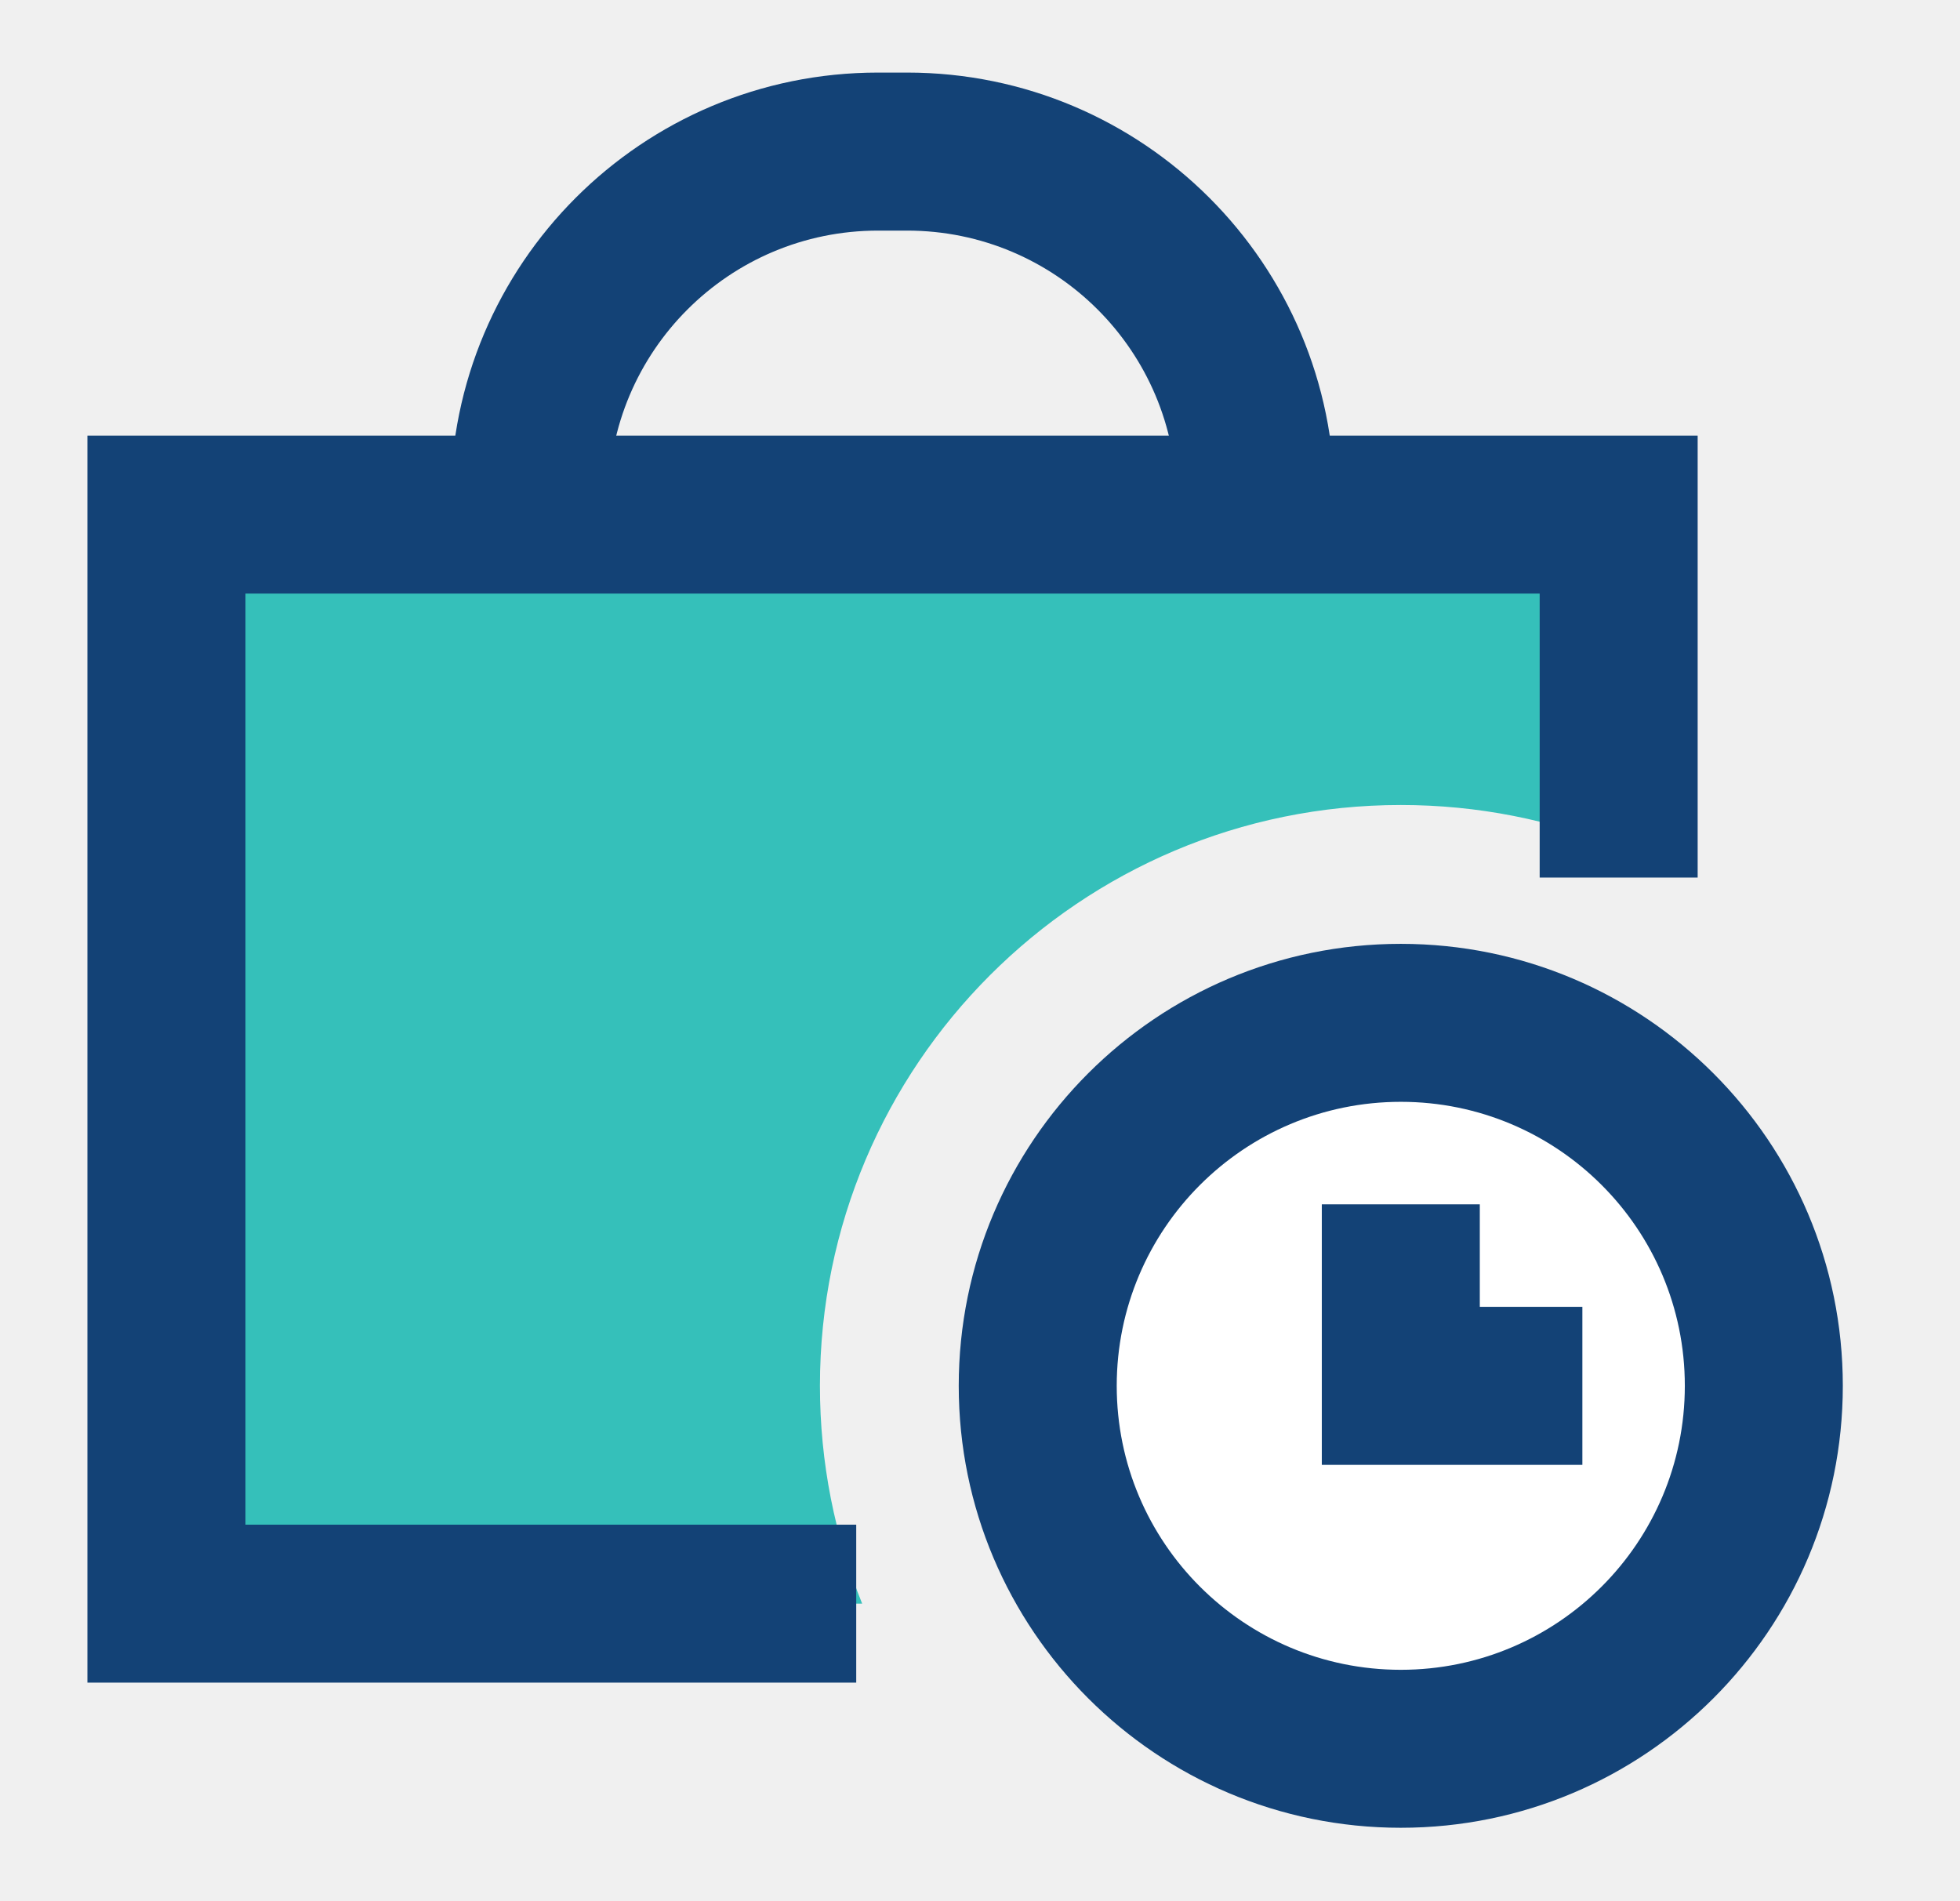
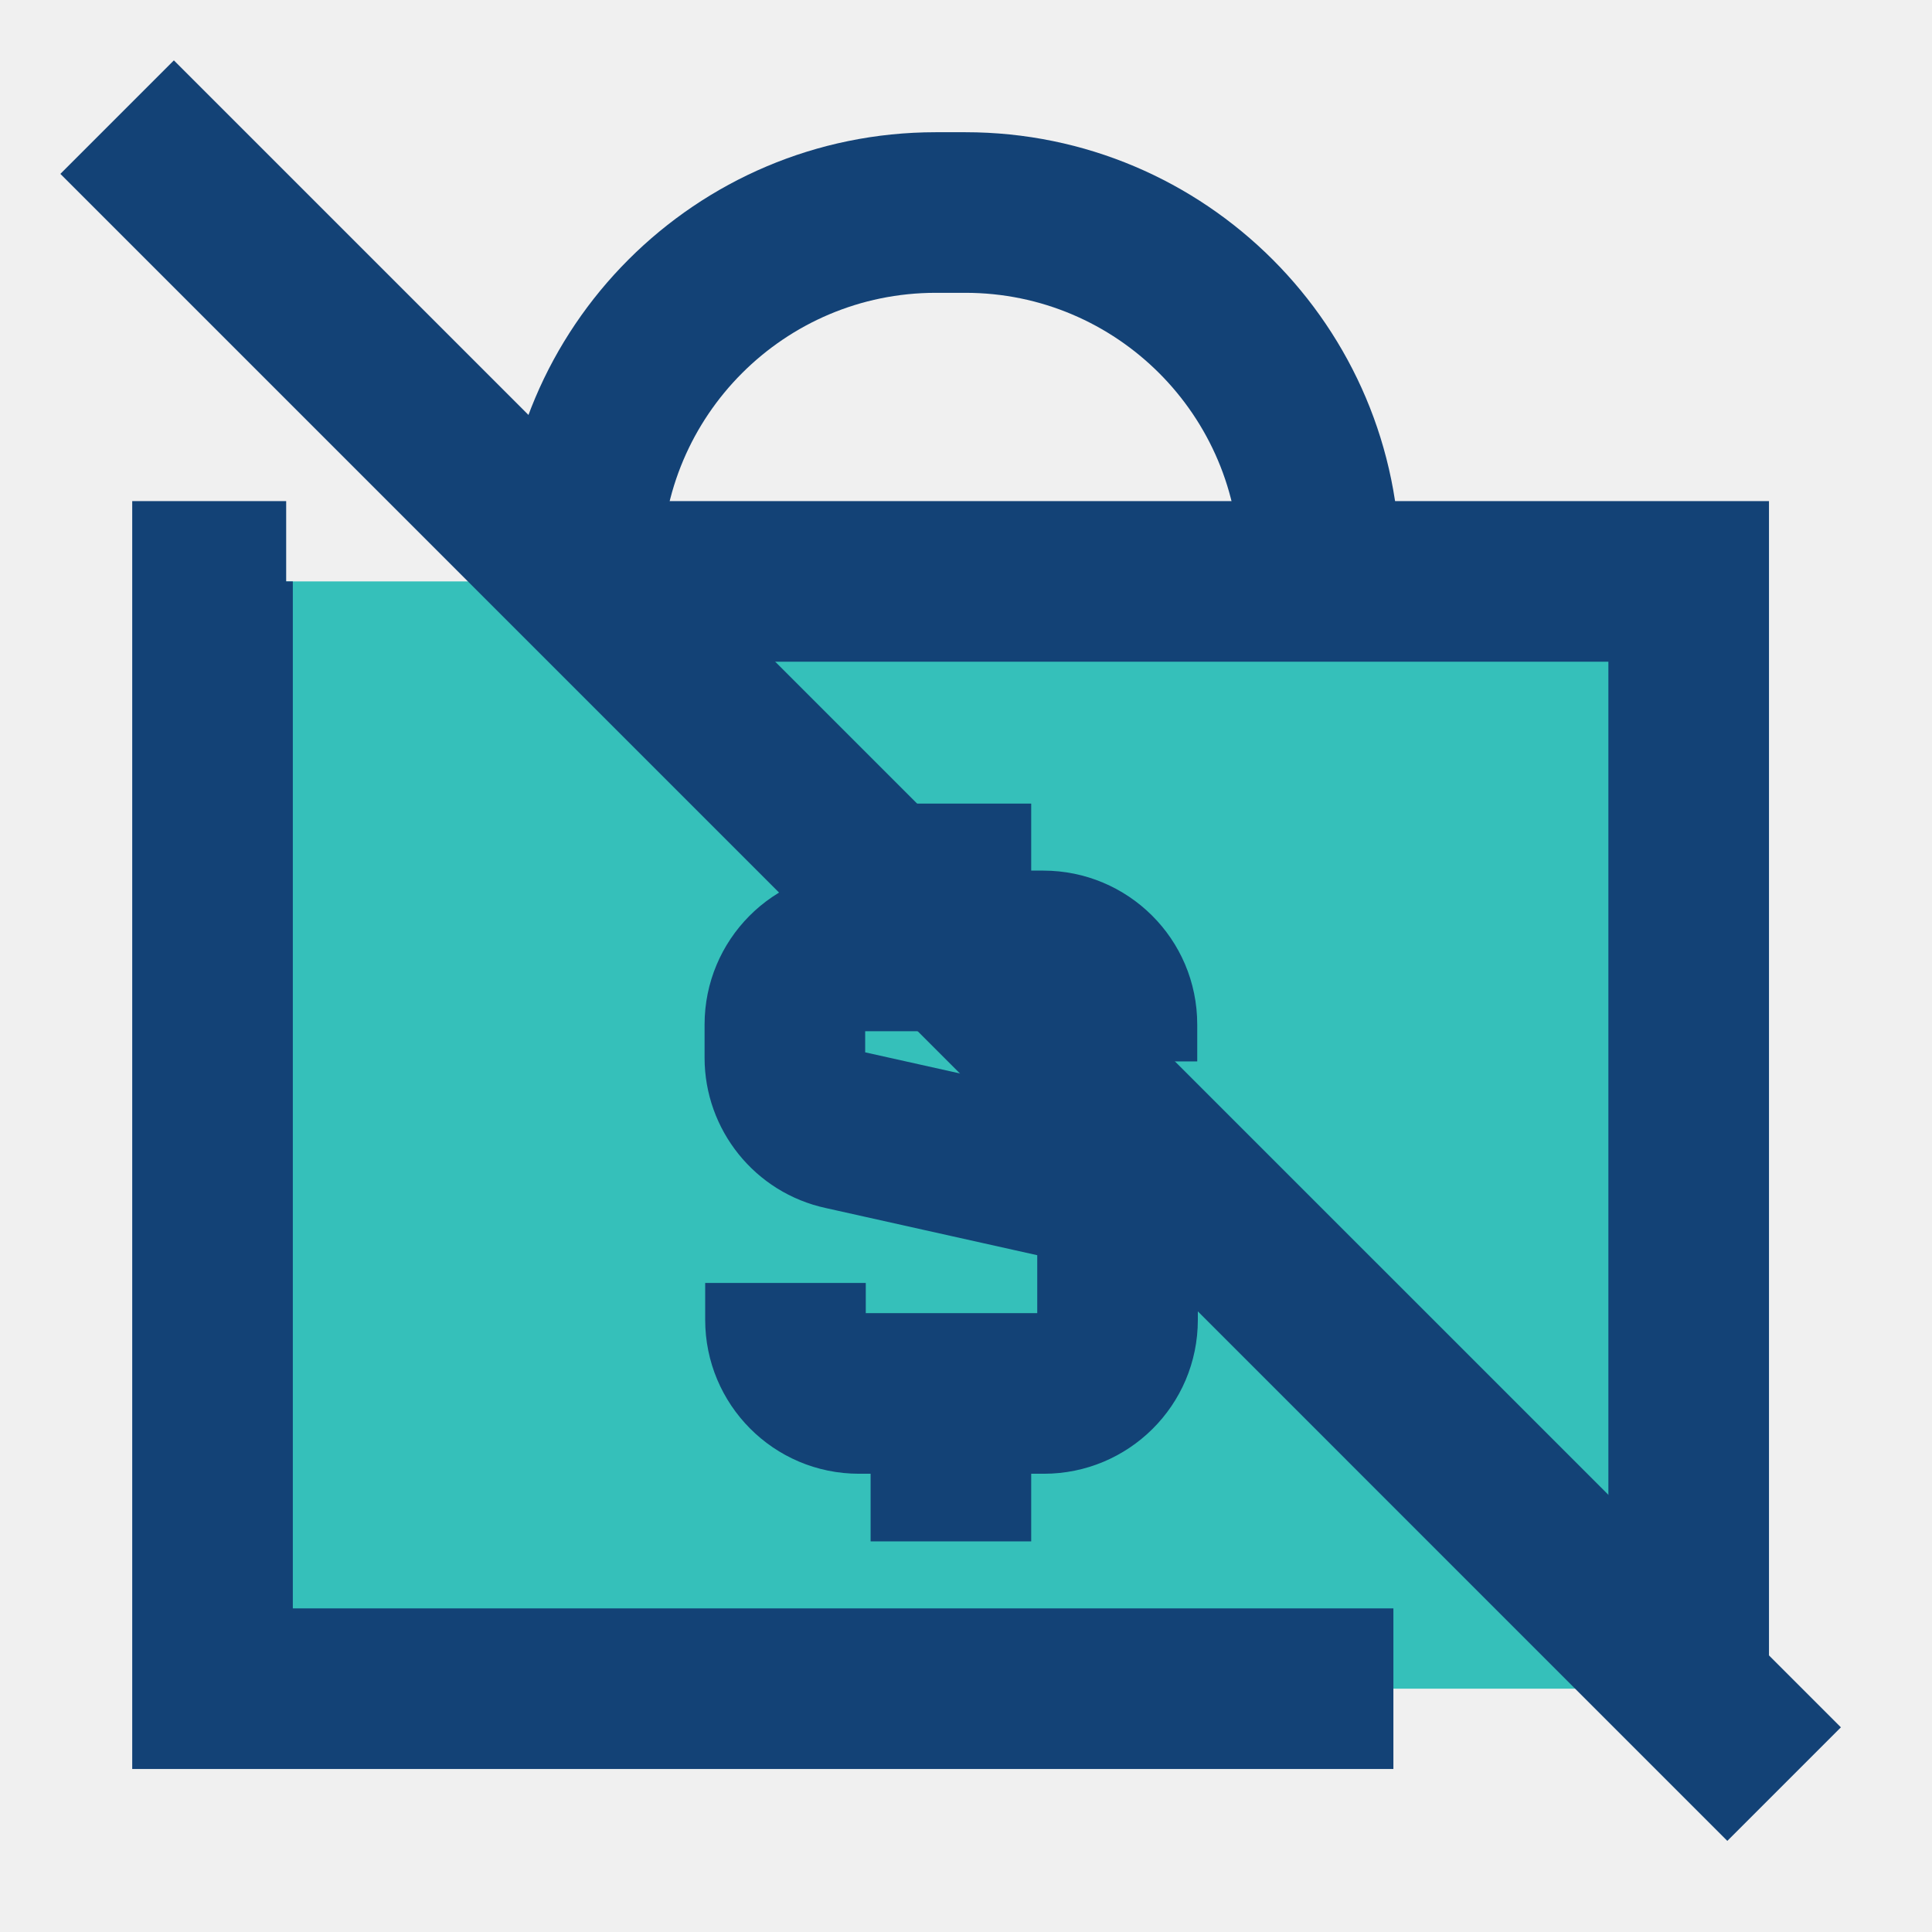
- <svg xmlns="http://www.w3.org/2000/svg" width="33" height="32" viewBox="0 0 33 32" fill="none">
-   <path d="M17.472 23.335C17.472 26.711 20.209 29.448 23.585 29.448C26.961 29.448 29.697 26.711 29.697 23.335C29.697 19.959 26.961 17.223 23.585 17.223C20.209 17.223 17.472 19.959 17.472 23.335Z" fill="white" />
-   <path d="M28.367 23.335C28.367 20.694 26.226 18.553 23.585 18.553C20.944 18.553 18.803 20.694 18.802 23.335C18.802 25.976 20.944 28.117 23.585 28.117C26.226 28.117 28.367 25.976 28.367 23.335ZM31.027 23.335C31.027 27.445 27.695 30.777 23.585 30.777C19.474 30.777 16.142 27.445 16.142 23.335C16.142 19.225 19.474 15.893 23.585 15.893C27.695 15.893 31.027 19.225 31.027 23.335Z" fill="#134276" />
-   <path fill-rule="evenodd" clip-rule="evenodd" d="M27.253 8.665H2.802V27.003H14.516C14.057 25.87 13.805 24.632 13.805 23.335C13.805 17.934 18.184 13.555 23.585 13.555C24.882 13.555 26.12 13.807 27.253 14.266V8.665Z" fill="#35C0BA" />
-   <path d="M24.915 20.279V22.005H26.642V24.666H22.255V20.279H24.915Z" fill="#134276" />
-   <path d="M19.81 8.421C19.81 5.915 17.779 3.883 15.273 3.883H14.783C12.277 3.883 10.245 5.914 10.245 8.421V8.665H7.585V8.421C7.585 4.445 10.808 1.222 14.783 1.222H15.273C19.248 1.223 22.47 4.445 22.47 8.421V8.665H19.81V8.421Z" fill="#134276" />
-   <path d="M28.583 7.335V14.777H25.923V9.995H4.133V25.673H14.416V28.333H1.472V7.335H28.583Z" fill="#134276" />
+ <svg xmlns="http://www.w3.org/2000/svg" width="32" height="32" viewBox="0 0 32 32" fill="none">
+   <g clip-path="url(#clip0_8000_25910)">
+     <path d="M3.52 9.63H27.97V27.97H3.52V9.63Z" fill="#35C0BA" />
+     <path d="M30.491 28.61L28.61 30.491L1 2.88L2.88 1L30.491 28.61Z" fill="#134276" />
+     <path d="M20.53 9.39C20.53 6.885 18.496 4.85 15.99 4.85H15.5C12.995 4.85 10.96 6.885 10.96 9.39V9.63H8.3V9.39C8.3 5.416 11.525 2.19 15.5 2.19H15.99C19.965 2.19 23.189 5.416 23.189 9.39V9.63H20.53V9.39Z" fill="#134276" />
+     <path d="M4.74 8.3V9.63H4.85V26.64H23.079V29.3H2.19V8.3H4.74ZM29.3 8.3V27.97H26.64V10.96H9.63V8.3H29.3Z" fill="#134276" />
+     <path d="M17.08 13.31V15.75H14.42V13.31H17.08Z" fill="#134276" />
+     <path d="M17.08 23.09V25.53H14.42V23.09H17.08Z" fill="#134276" />
+     <path d="M19.83 17.58H17.17V17.08H14.33V17.43L17.839 18.212C19.012 18.468 19.84 19.511 19.84 20.7V21.86C19.84 23.282 18.687 24.41 17.29 24.41H14.23C12.809 24.41 11.68 23.258 11.68 21.86V21.25H14.34V21.75H17.18V20.79L13.682 20.01C12.503 19.757 11.67 18.712 11.67 17.52V16.97C11.67 15.572 12.798 14.42 14.22 14.42H17.28C18.677 14.42 19.83 15.548 19.83 16.97V17.58Z" fill="#134276" />
+   </g>
+   <defs>
+     <clipPath id="clip0_8000_25910">
+       <rect width="29.49" height="29.49" fill="white" transform="translate(1 1)" />
+     </clipPath>
+   </defs>
</svg>
